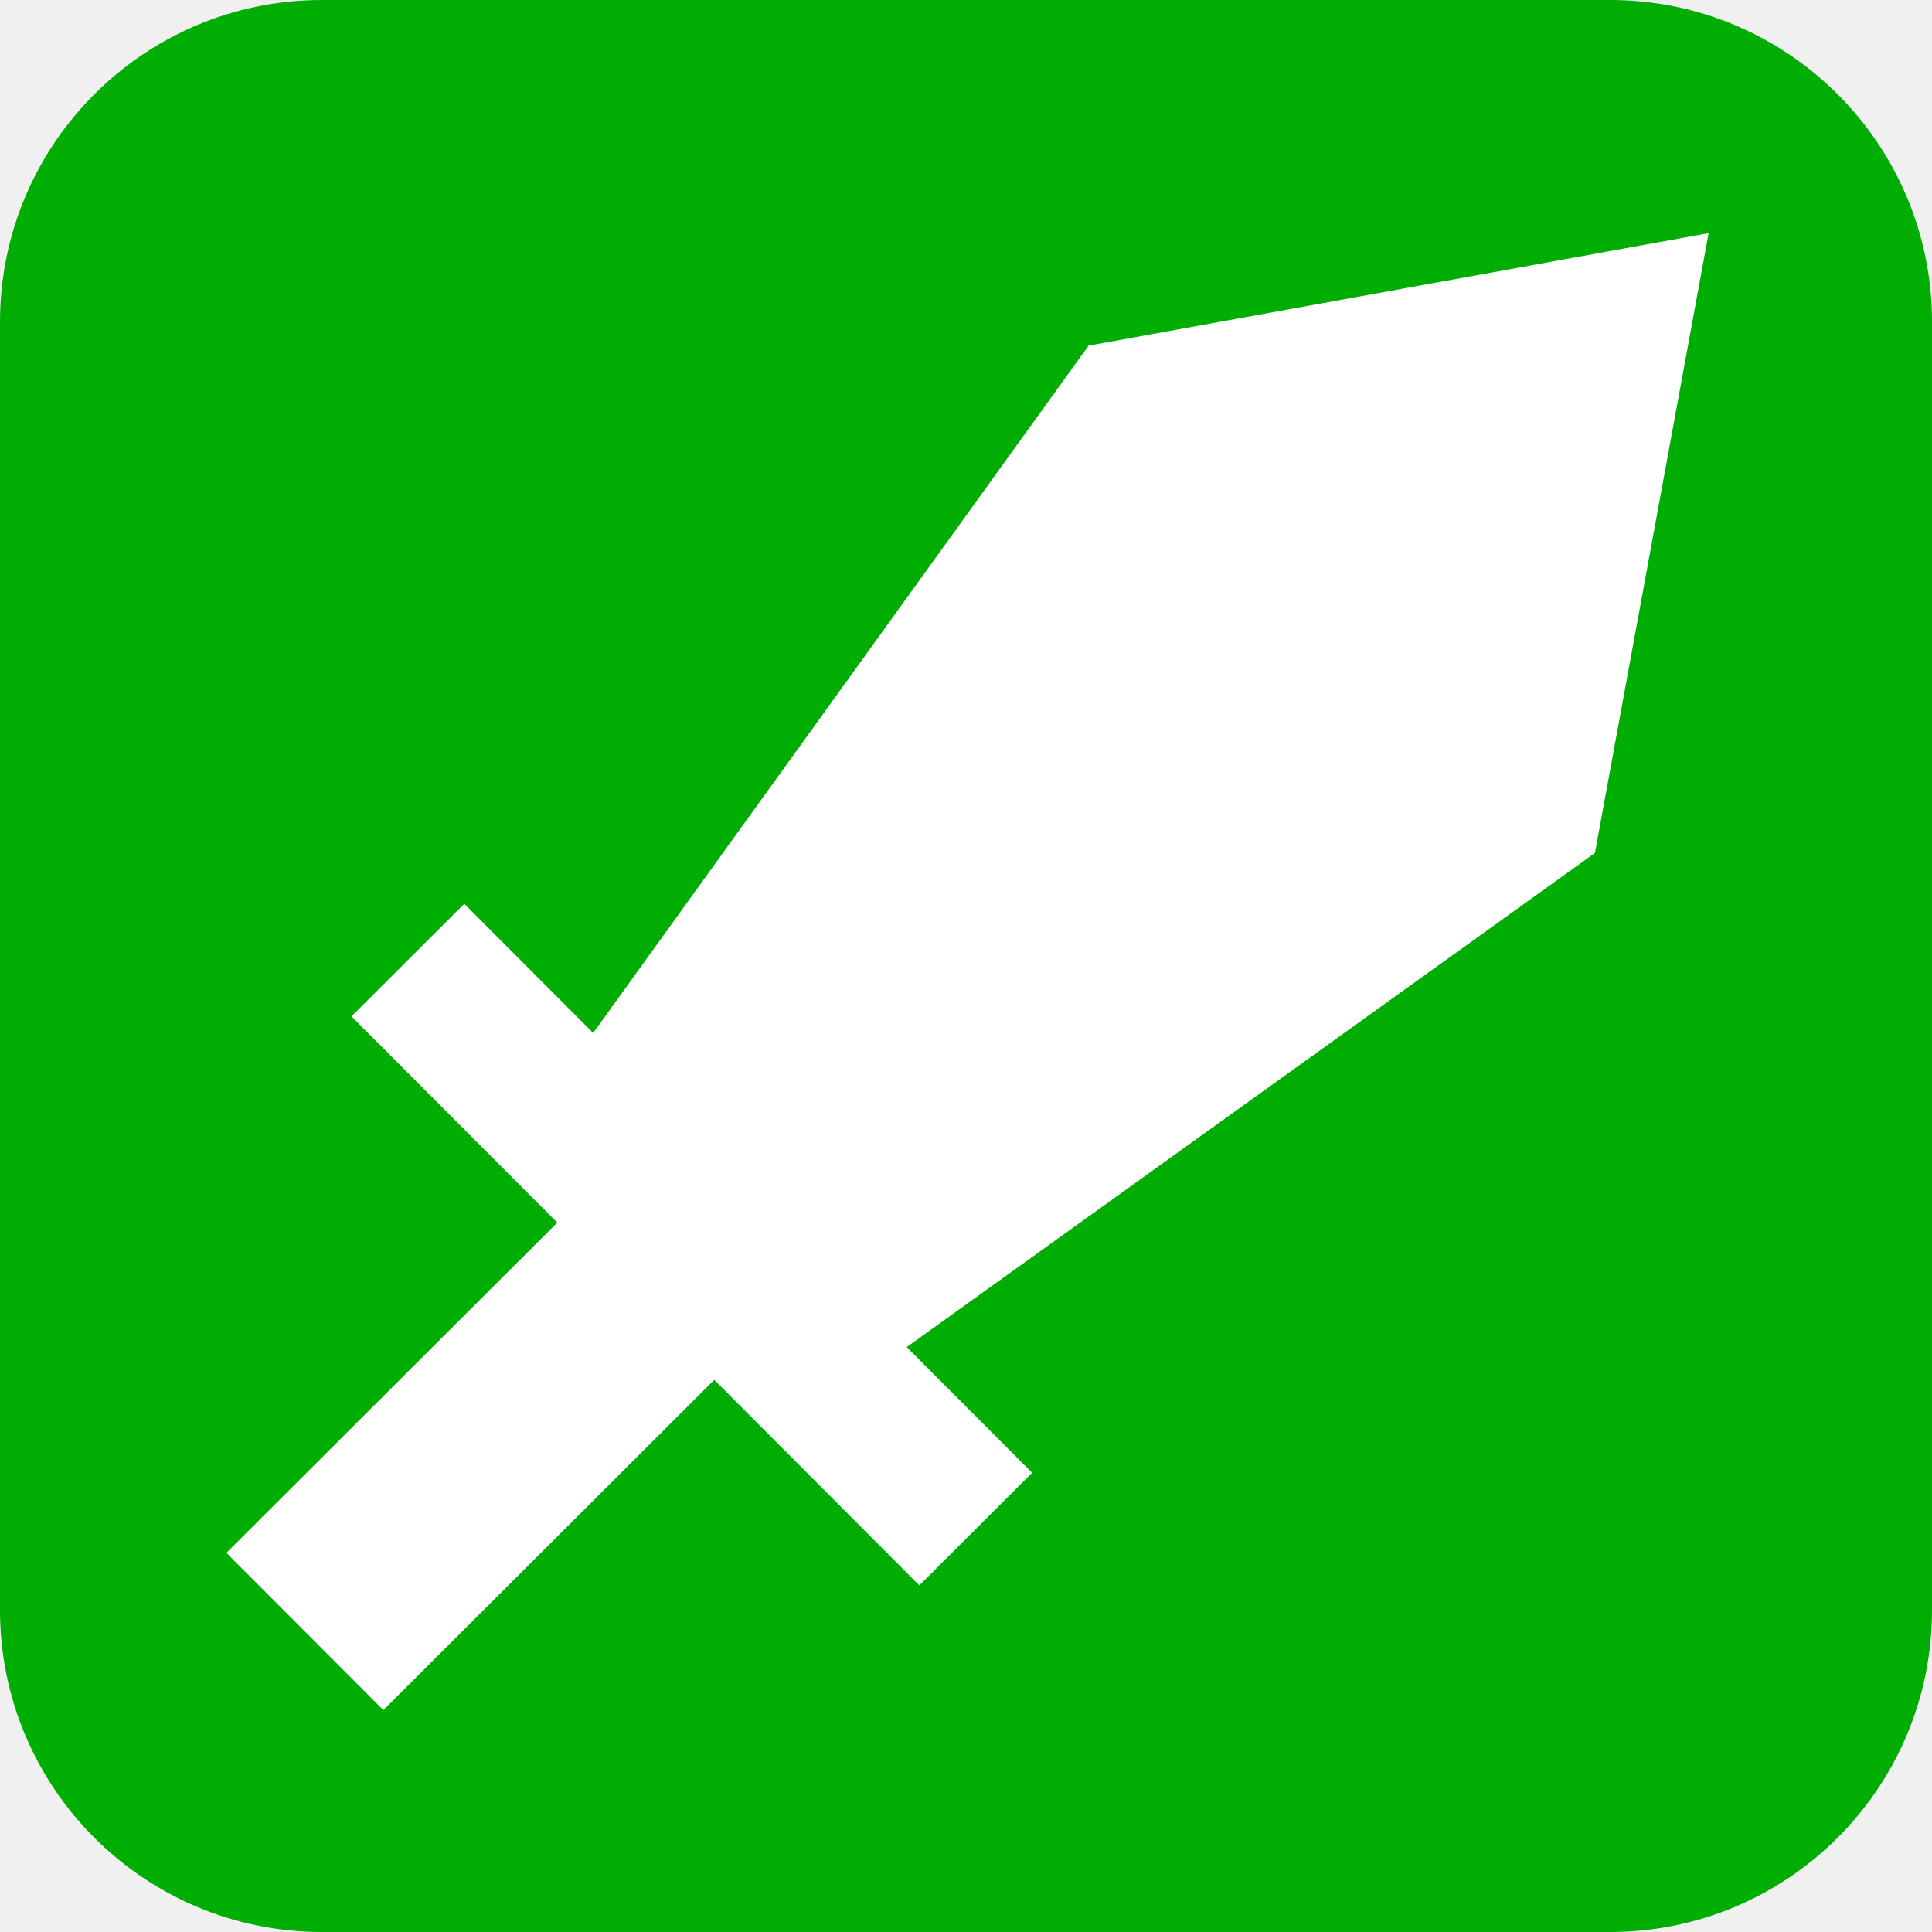
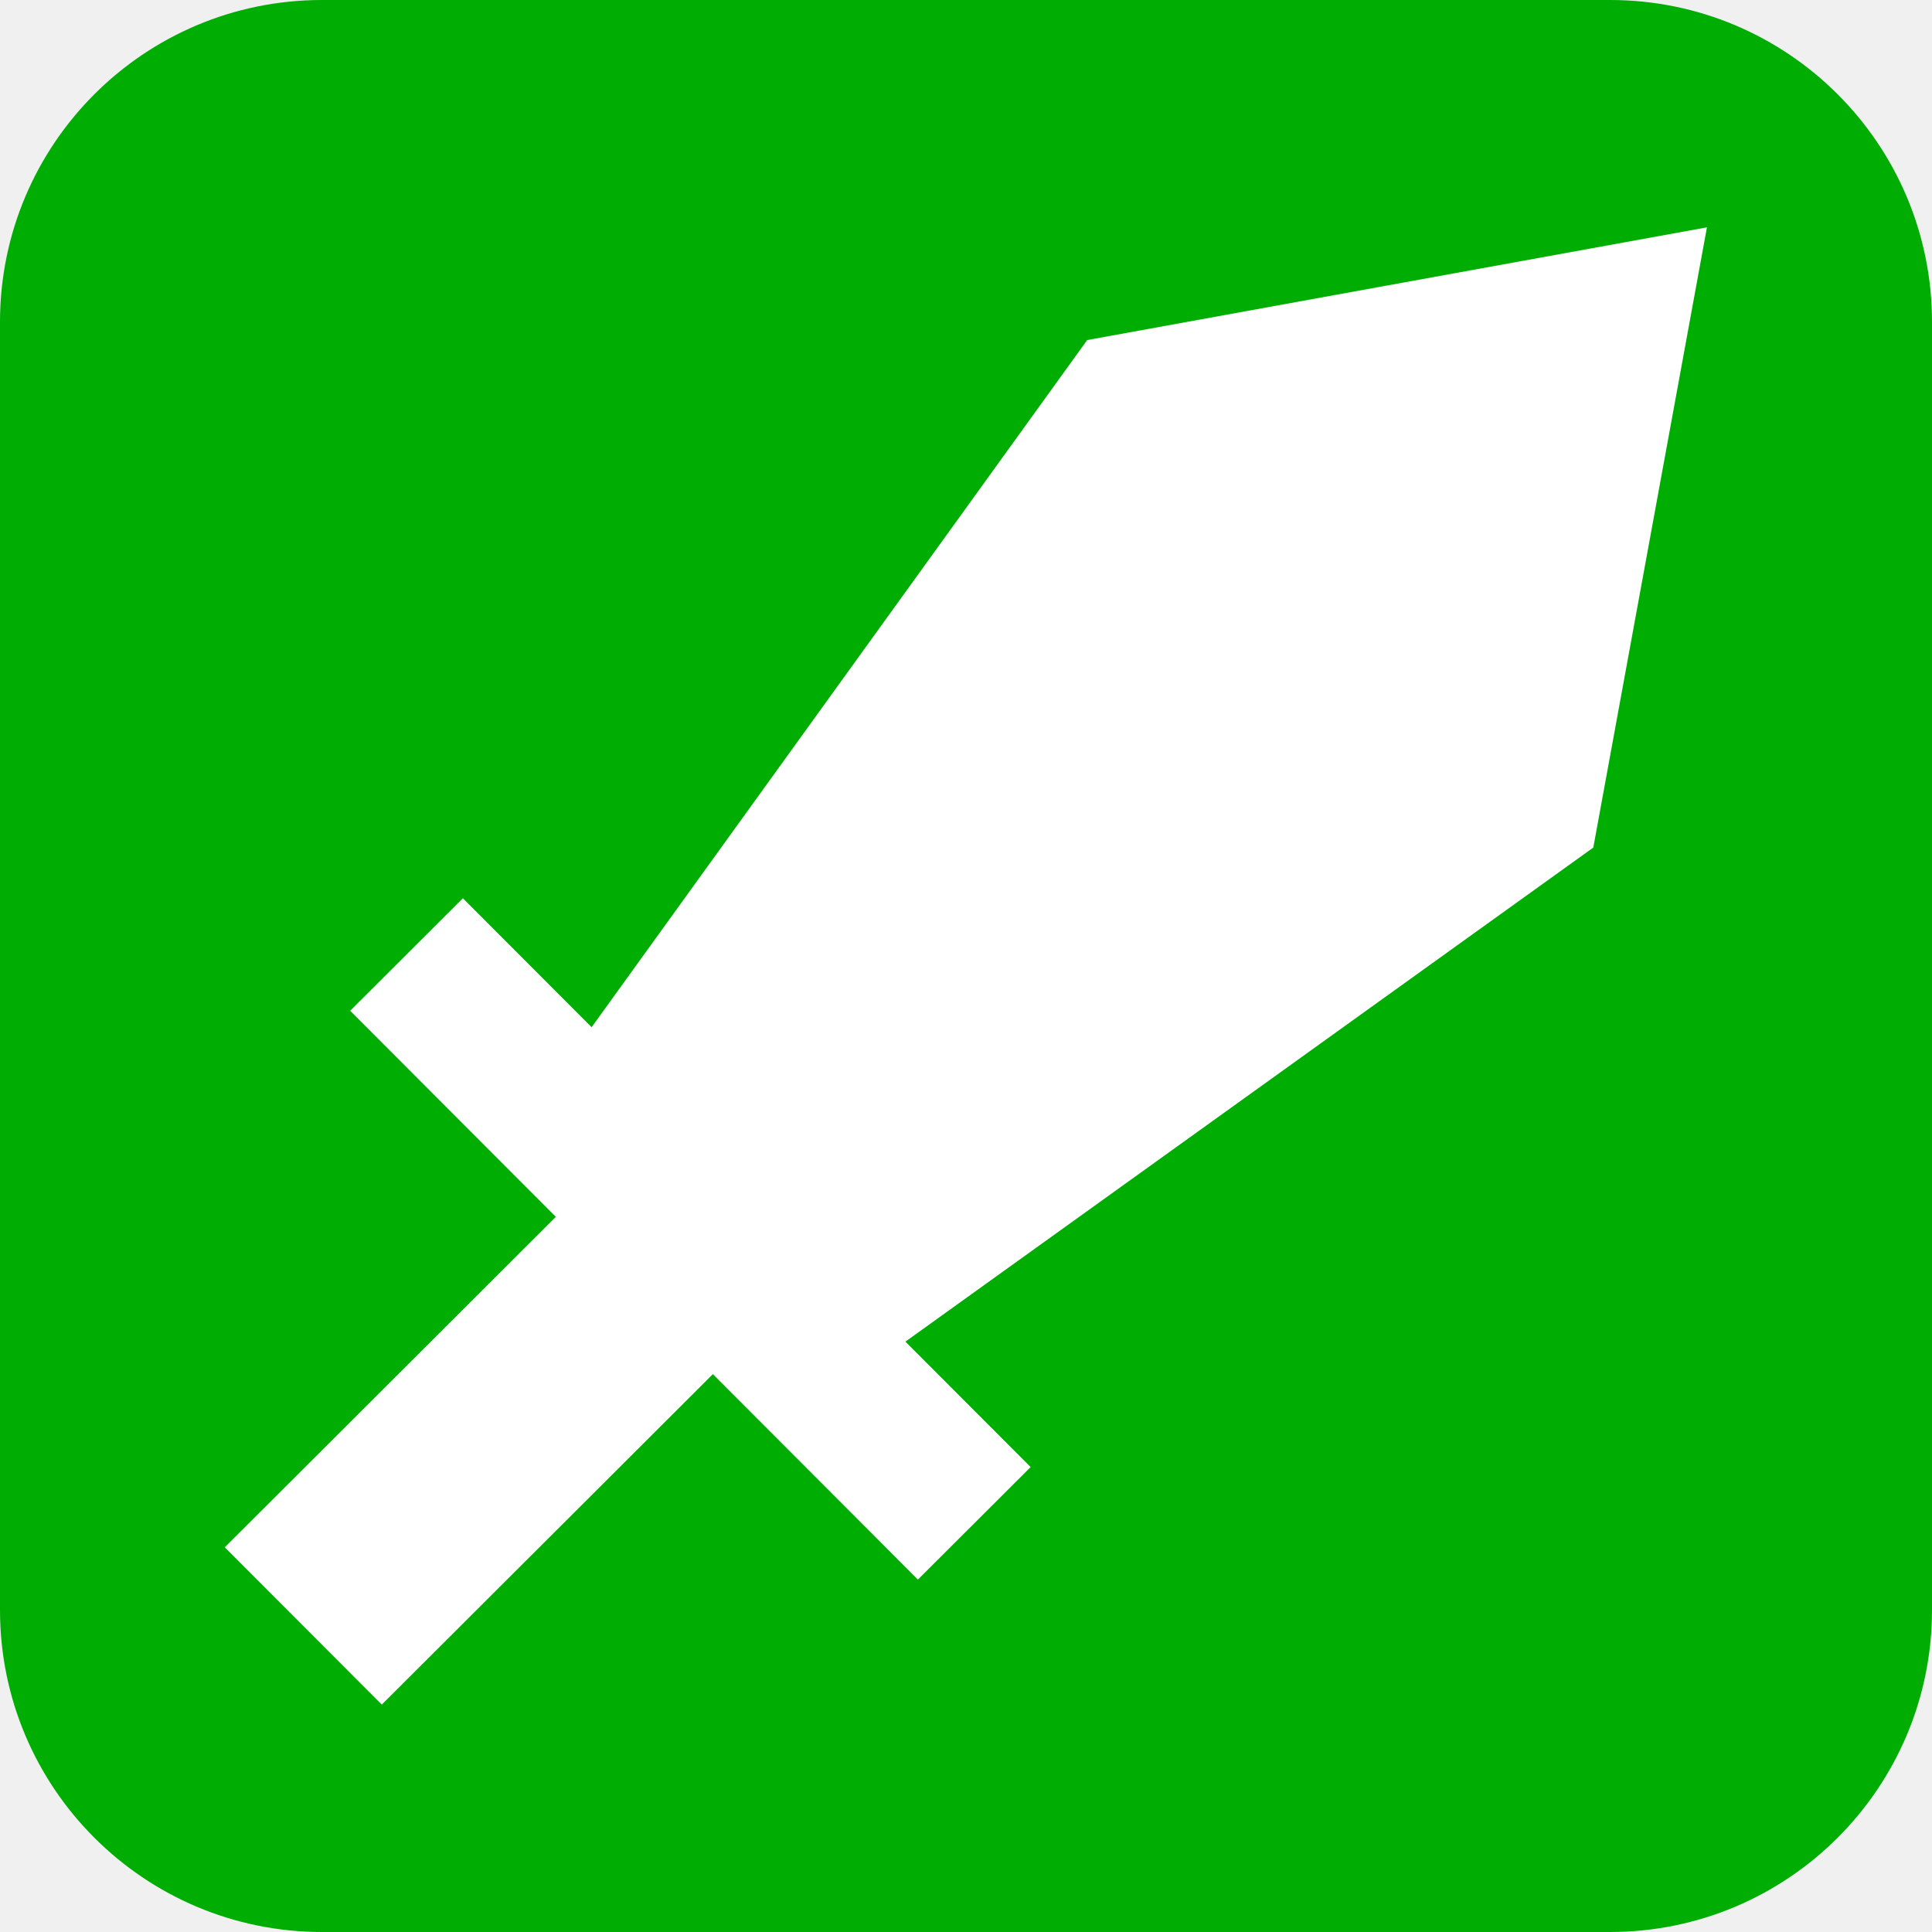
- <svg xmlns="http://www.w3.org/2000/svg" viewBox="0 0 36 36" width="18" height="18">
-   <rect width="36" height="36" rx="6" fill="#00ad03" />
-   <path fill="#fff" d="m 19.143,-2.221 10.976,7.974 -4.192,12.903 -13.567,0 L 8.167,5.753 Z" transform="matrix(0.4298296,0.430655,-0.8572945,0.8556515,21.70522,-1.9991)" />
-   <rect fill="#fff" width="14.979" height="2.97" x="18.031" y="5.774" transform="rotate(45.05496)" />
-   <rect fill="#fff" width="4.14" height="8.775" x="23.46" y="8.68" transform="rotate(45.05496)" />
+ <svg xmlns="http://www.w3.org/2000/svg" viewBox="0 0 18 18" width="18" height="18">
+   <rect width="18" height="18" rx="3" fill="#00ad03" />
+   <g transform="translate(-0.9048332,0.1196006)">
+     <path fill="#fff" transform="scale(4.251969)" d="M 3.953,0.47 3.704,1.829 2.192,2.915 1.506,2.227 2.595,0.717 Z" />
+     <rect fill="#fff" width="1.761" height="0.349" x="2.24" y="0.502" transform="matrix(3.00371,3.009479,-3.009479,3.00371,0,0)" />
+     <rect fill="#fff" width="0.487" height="1.032" x="2.878" y="0.844" transform="matrix(3.00371,3.009479,-3.009479,3.00371,0,0)" />
+   </g>
</svg>
